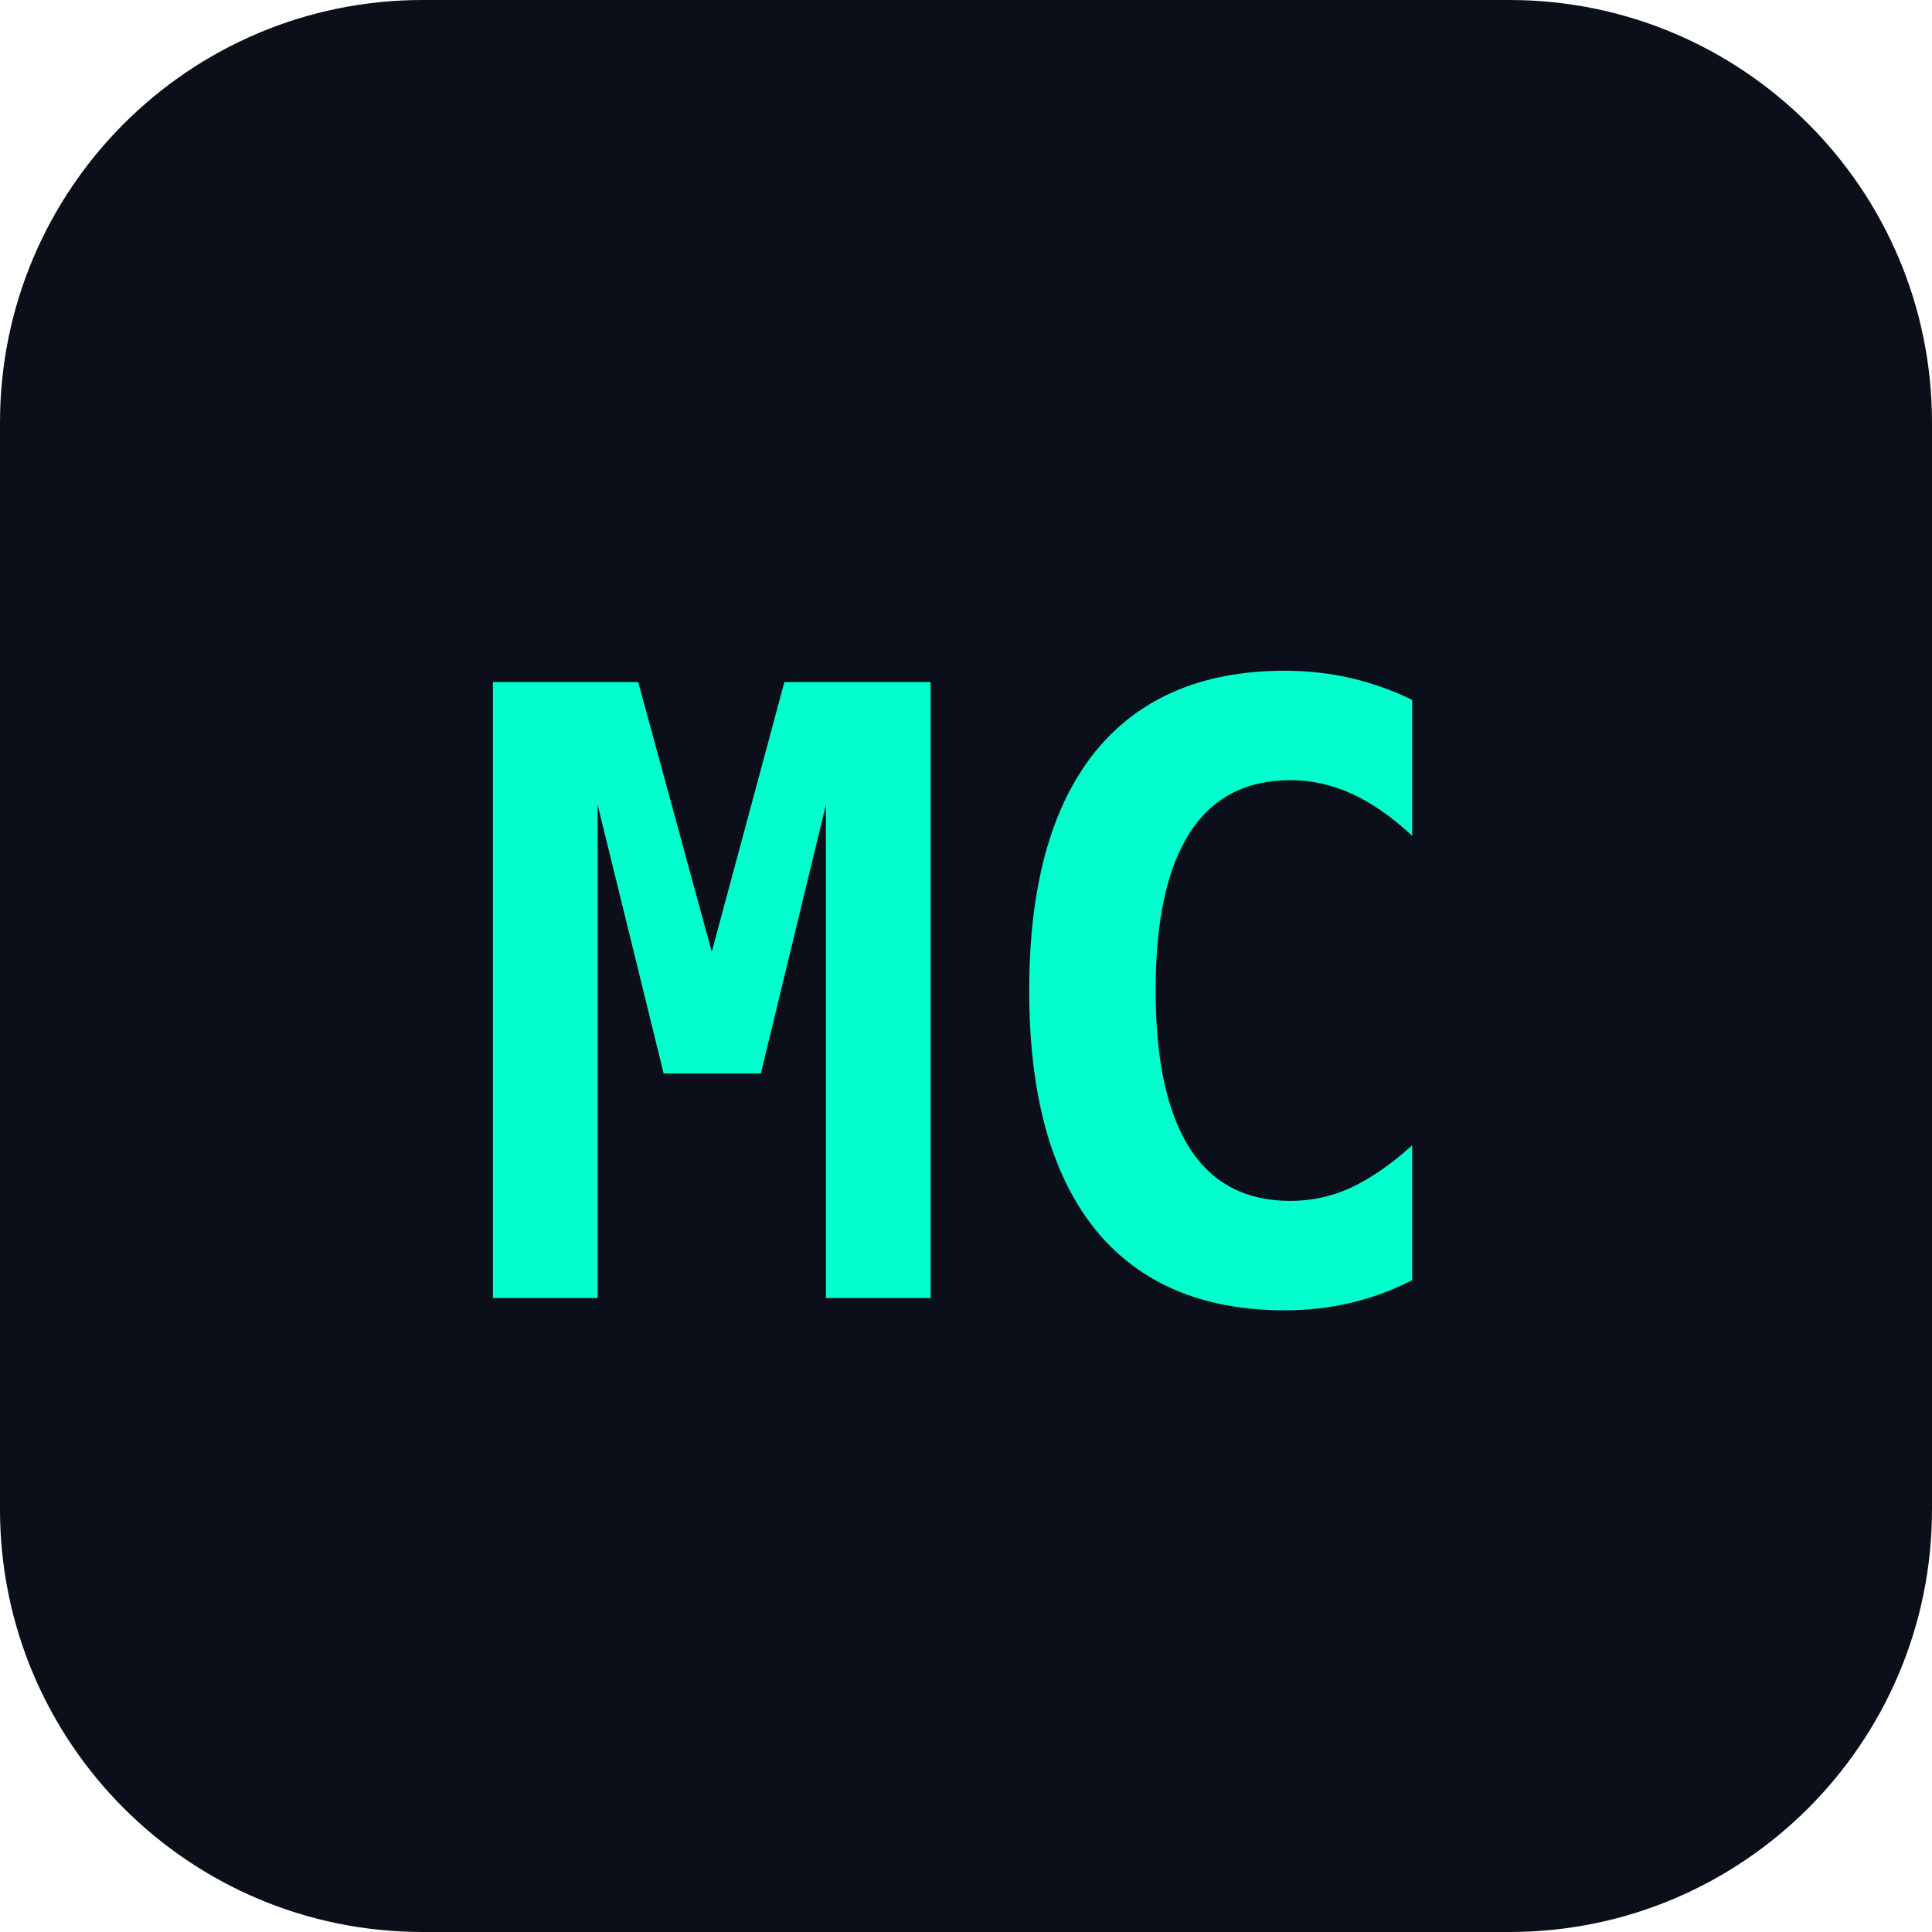
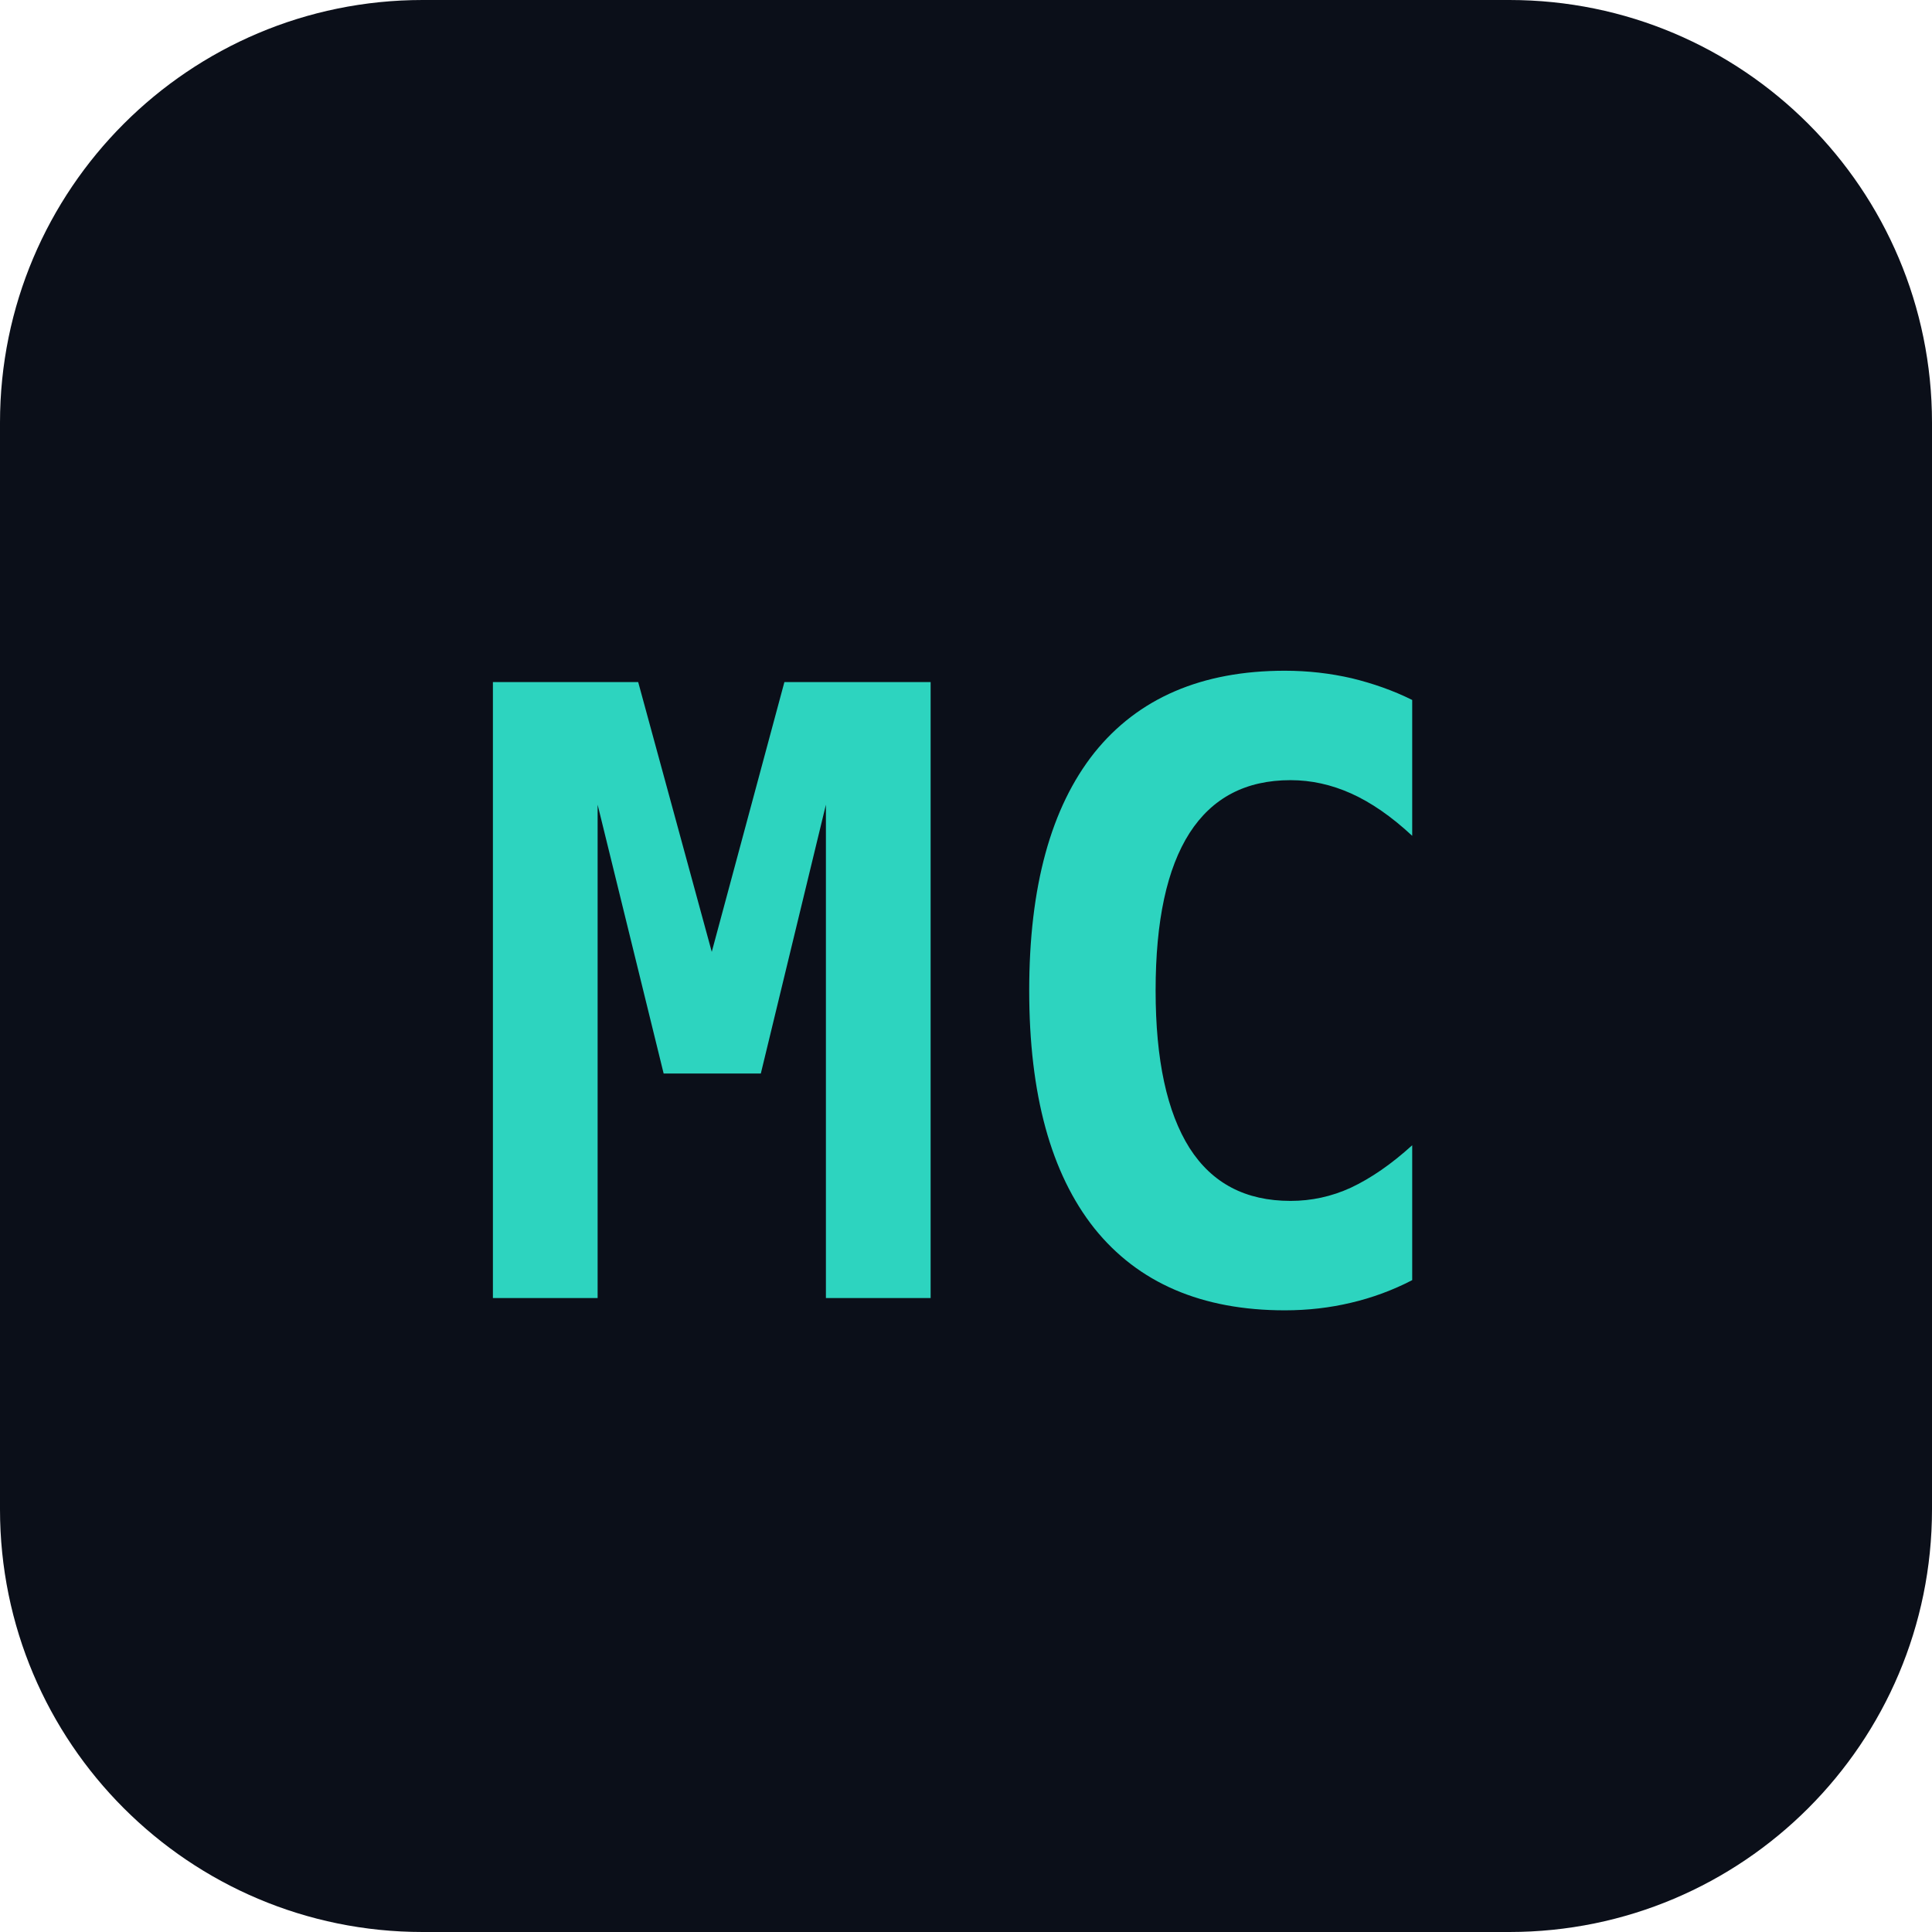
<svg xmlns="http://www.w3.org/2000/svg" viewBox="0 0 32 32">
  <rect width="32" height="32" rx="7" fill="#0b0f19" />
-   <text x="16" y="21.5" font-family="Consolas, Menlo, monospace" font-size="14" font-weight="700" text-anchor="middle" fill="#00ffcc">MC</text>
+   <text x="16" y="21.5" font-family="Consolas, Menlo, monospace" font-size="14" font-weight="700" text-anchor="middle" fill="#2dd4bf">MC</text>
</svg>
